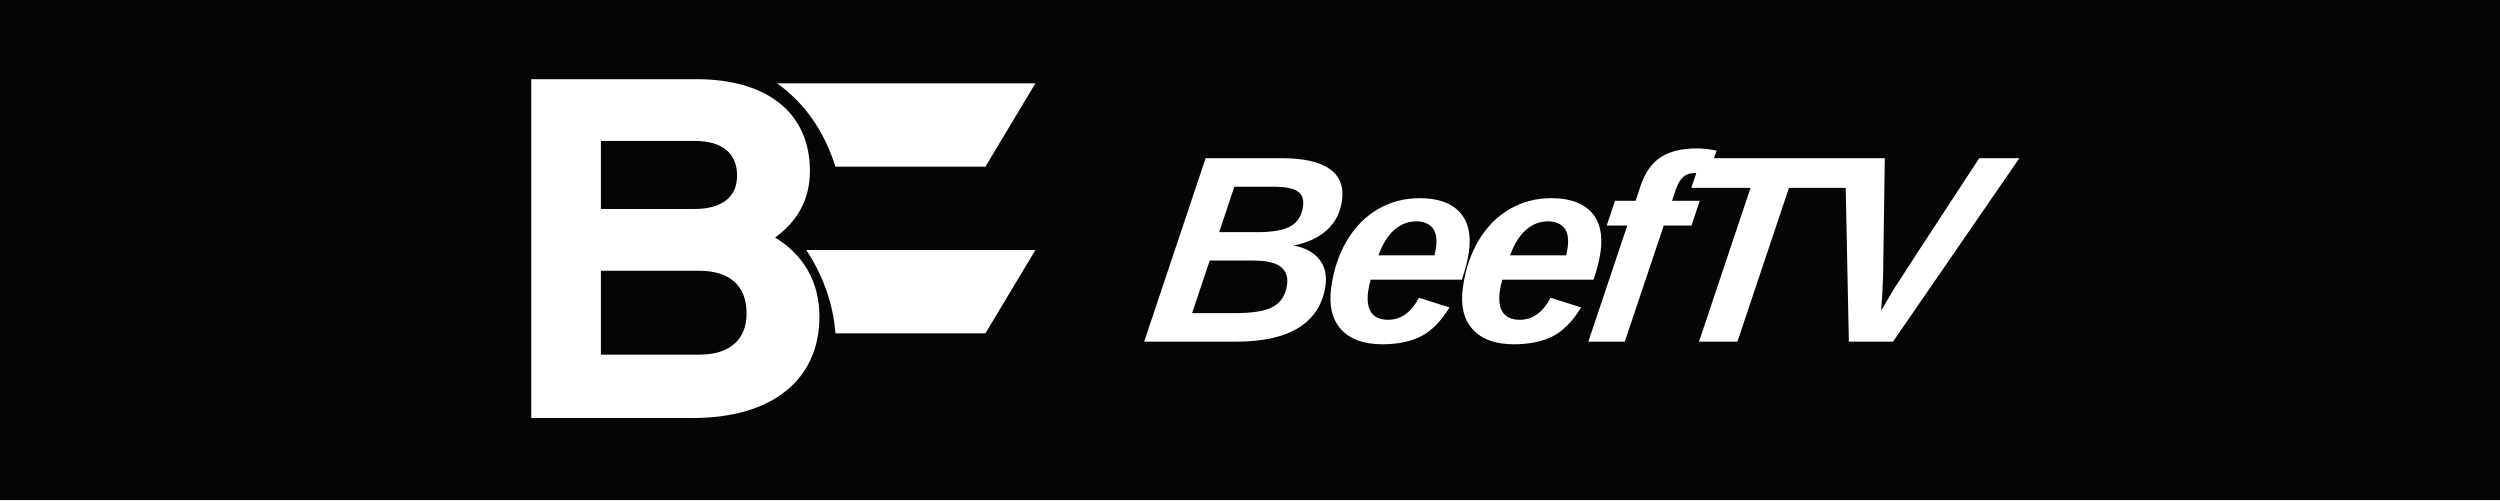
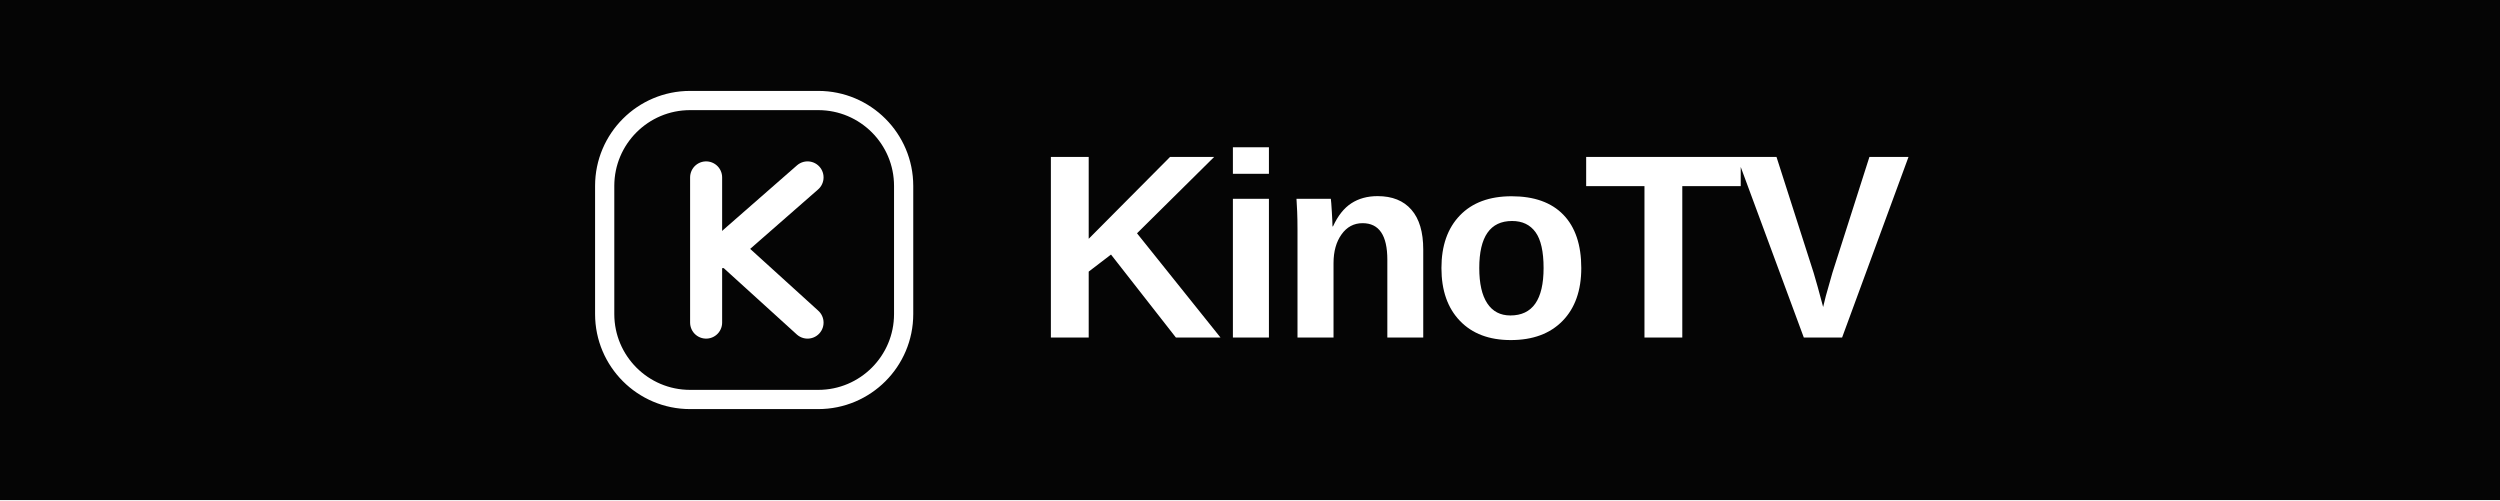
<svg xmlns="http://www.w3.org/2000/svg" width="1200" height="240" viewBox="0 0 1200 240" role="img" aria-labelledby="title desc">
  <rect width="1200" height="240" fill="#050505" />
-   <g fill="#fff" transform="translate(255 38)">
-     <path d="M0 0h104c46 0 72 22 72 58 0 18-8 32-22 42 18 11 28 28 28 50 0 40-30 64-80 64H0V0Zm44 39v43h59c18 0 27-8 27-21 0-14-9-22-27-22H44Zm0 82v53h62c20 0 30-10 30-26 0-17-10-27-30-27H44Z" transform="scale(.76)" />
-     <path d="M118 2h124l-24 40H146c-5-16-14-30-28-40Zm28 80h96l-24 40h-72c-1-14-6-28-14-40Z" />
+   <g transform="translate(280 38) scale(5.125)" fill="none" stroke="#fff" stroke-linecap="round" stroke-linejoin="round">
+     <rect x="2" y="2" width="28" height="28" rx="8" stroke-width="1.8" />
+     <path d="M11.5 9.2v13.6" stroke-width="3" />
+     <path d="M21 9.2 13 16.2" stroke-width="3" />
+     <path d="M13.4 15.9 21 22.8" stroke-width="3" />
  </g>
-   <g transform="translate(570 0) skewX(-8)">
-     <text x="0" y="164" fill="#fff" font-family="Arial, Helvetica, sans-serif" font-size="128" font-weight="800" font-style="italic" letter-spacing="-8">BeefTV</text>
-   </g>
+   <text x="496" y="162" fill="#fff" font-family="Arial, Helvetica, sans-serif" font-size="126" font-weight="800" letter-spacing="-4">KinoTV</text>
</svg>
